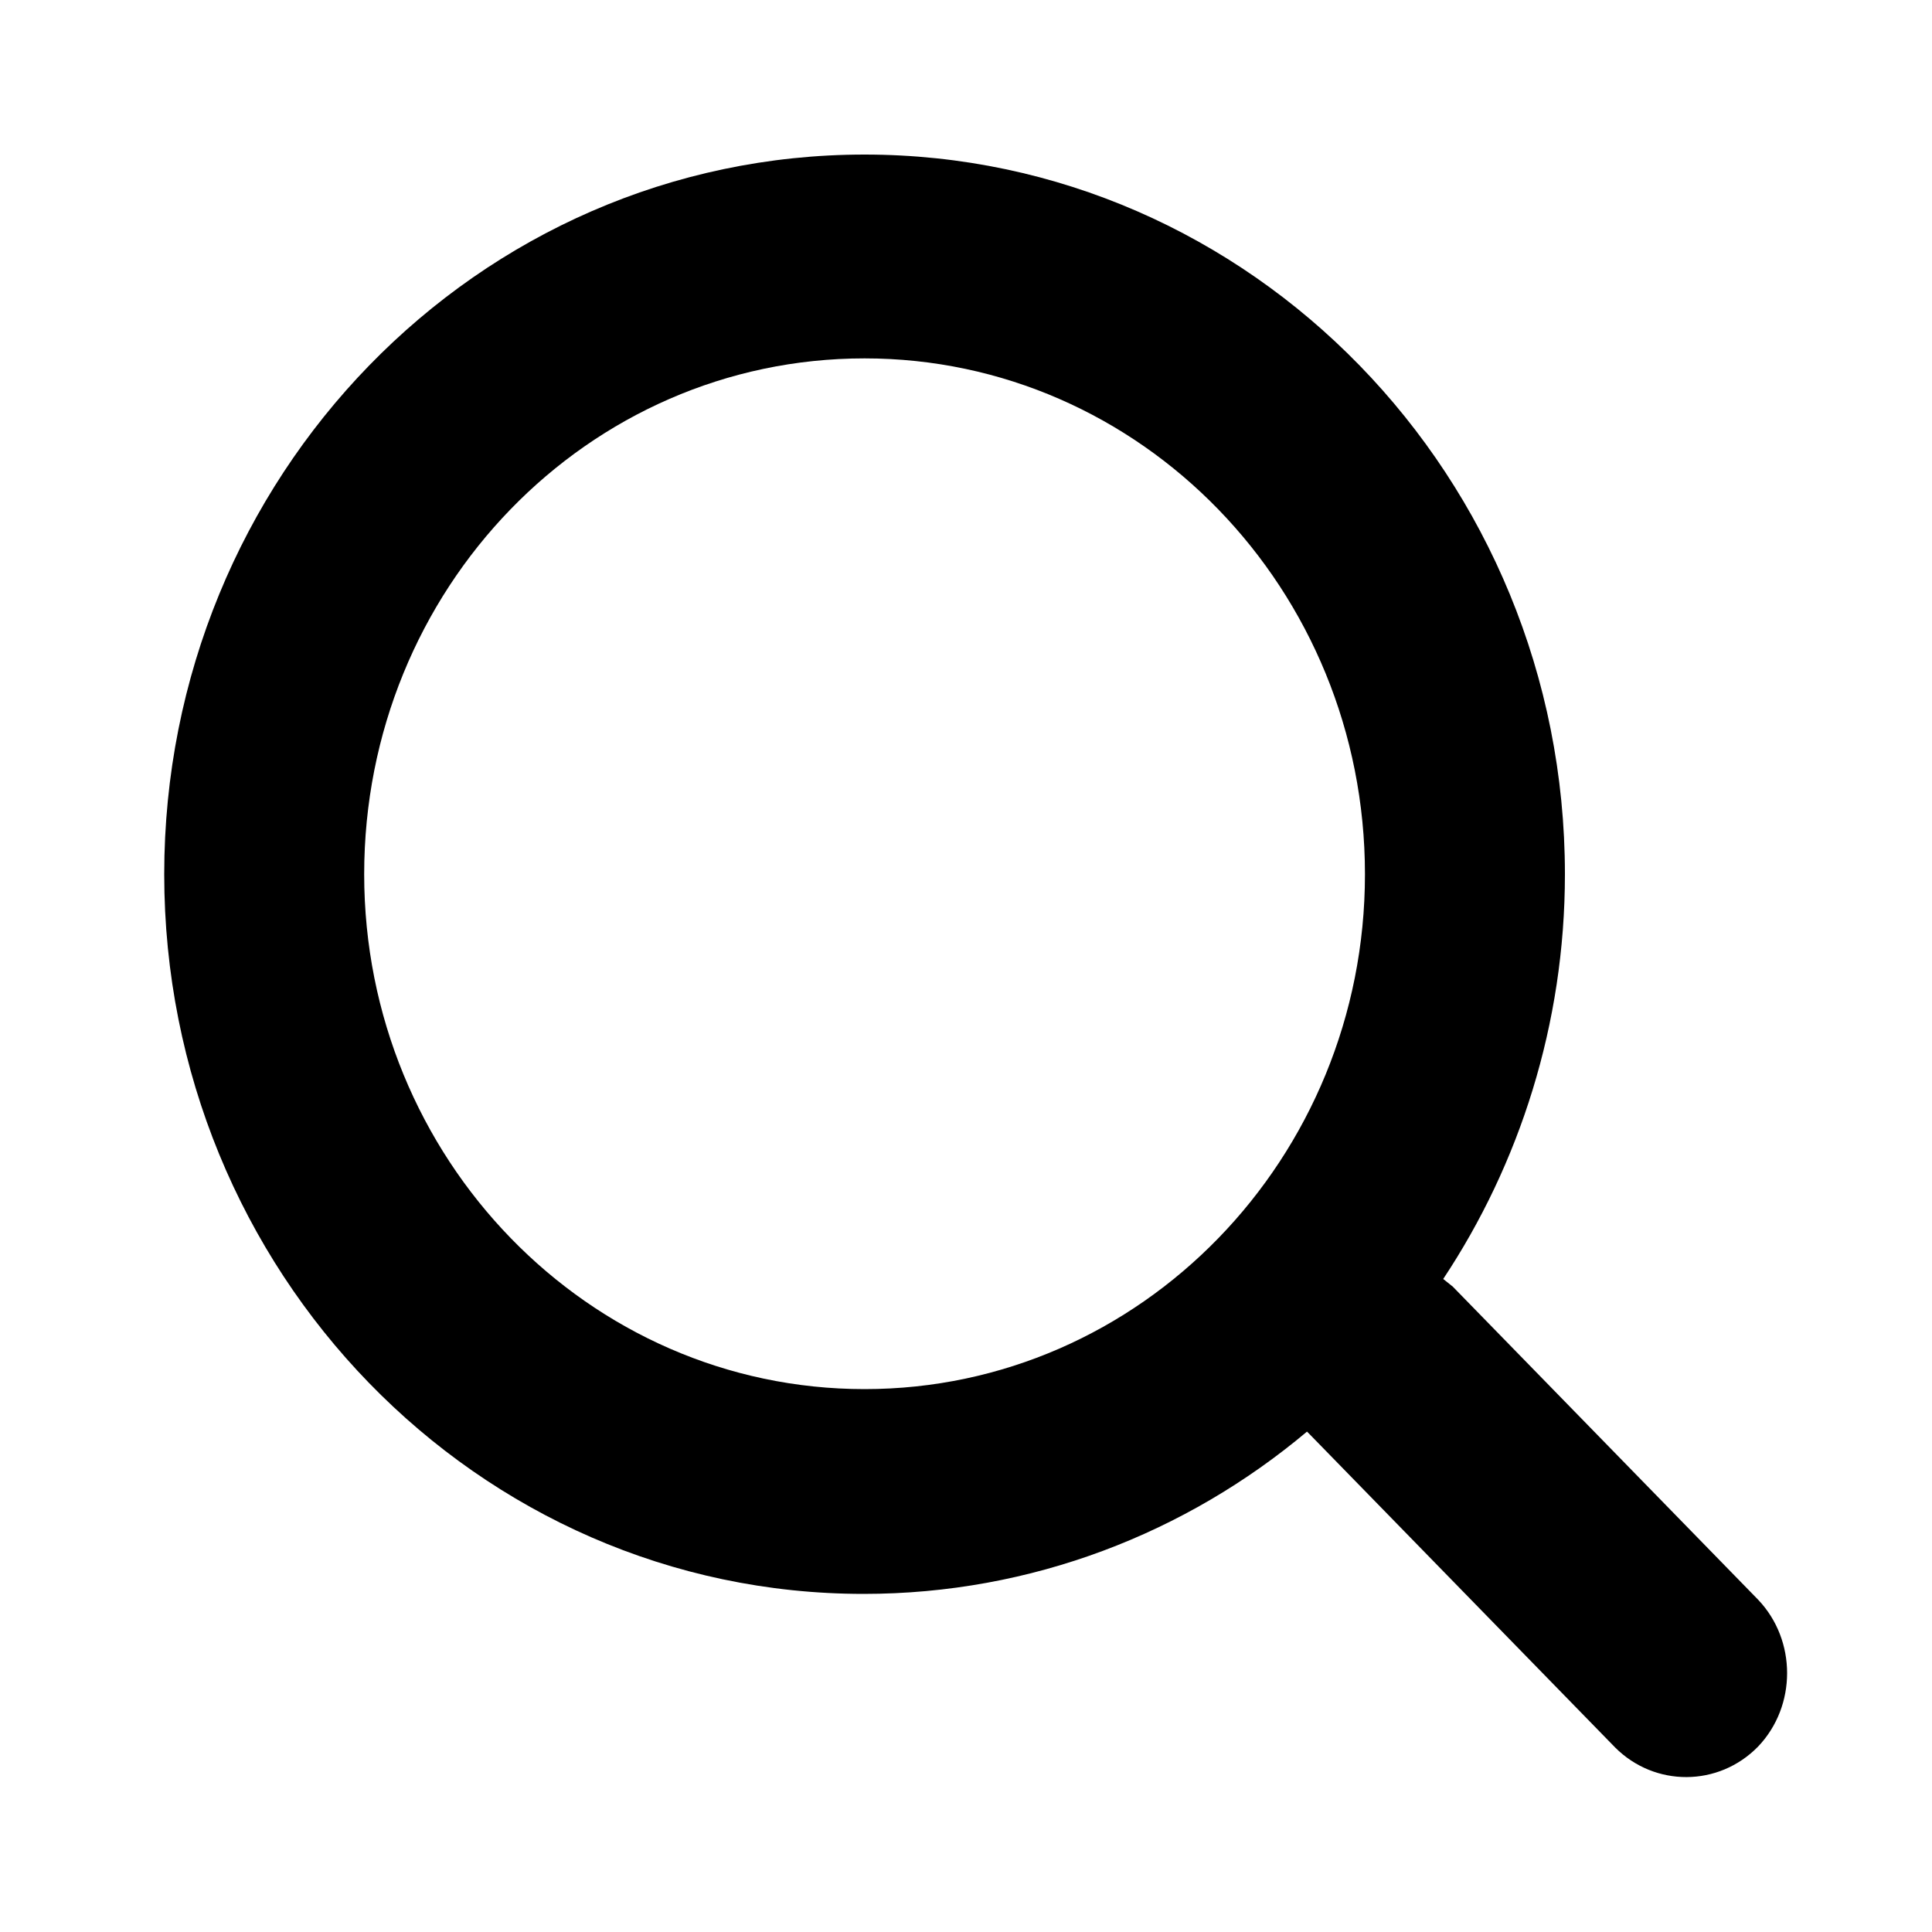
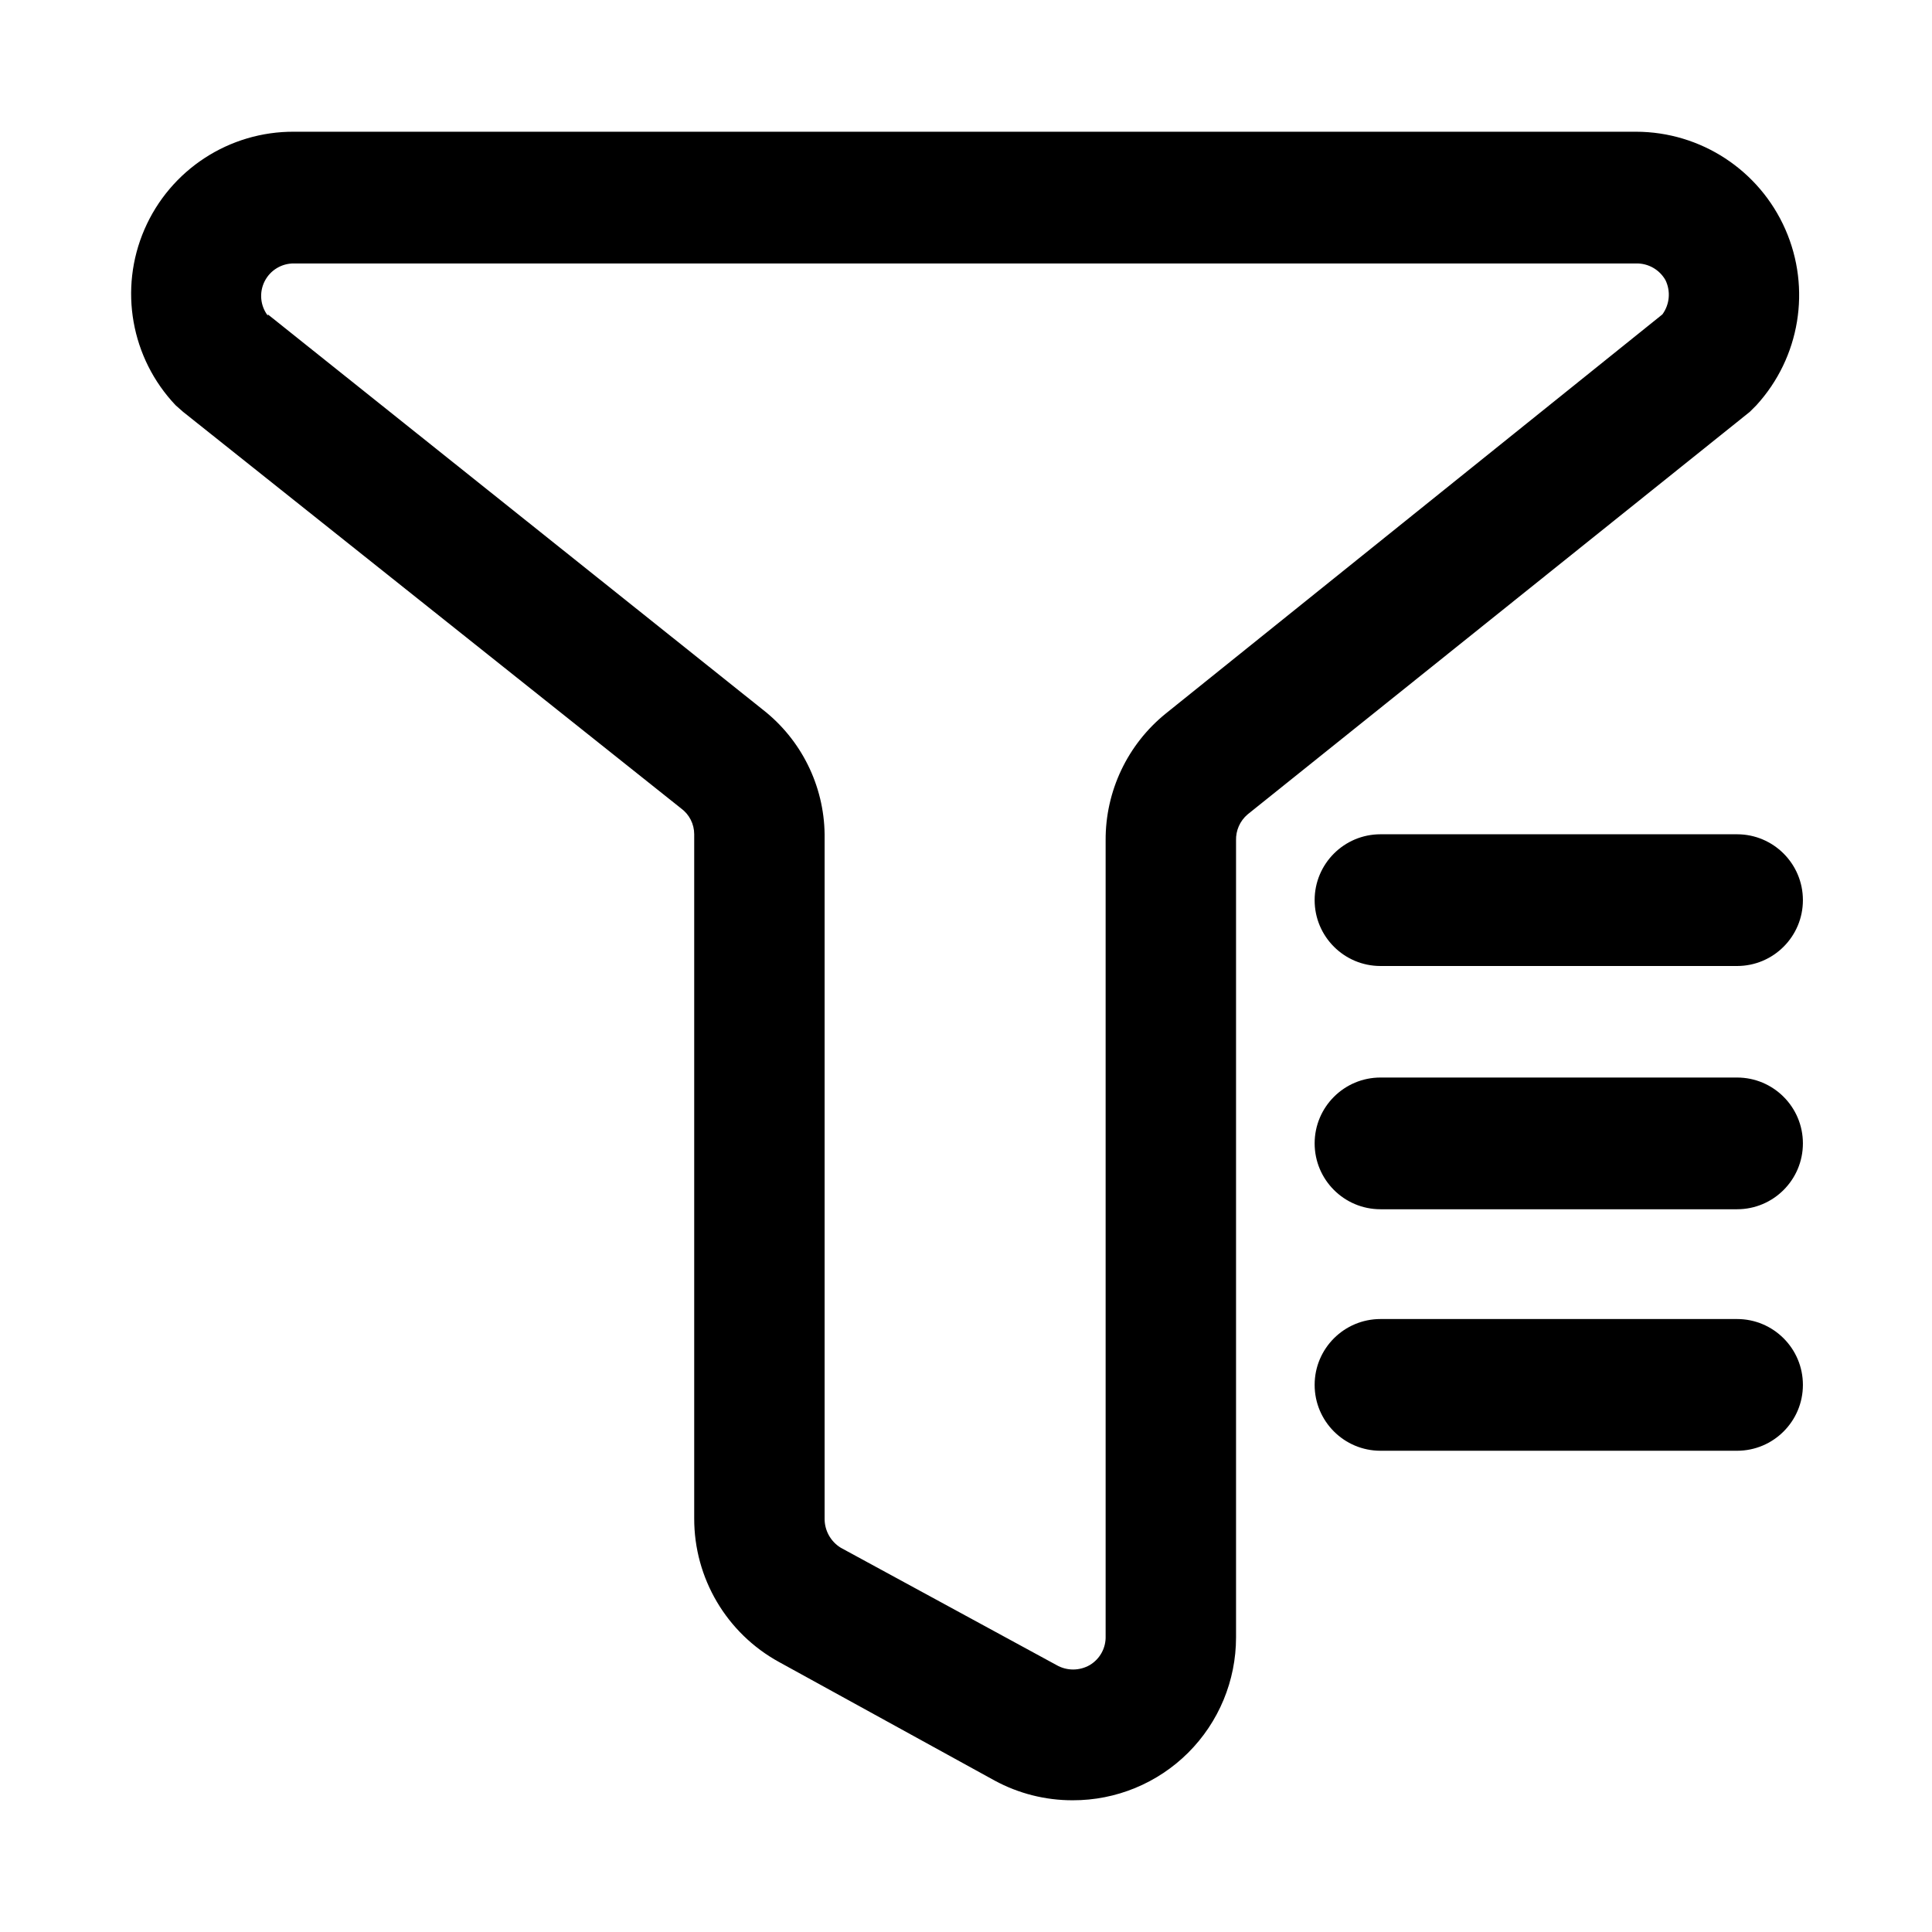
- <svg xmlns="http://www.w3.org/2000/svg" width="200" height="200" viewBox="0 0 1024 1024" overflow="hidden">
-   <defs />
-   <path d="M856.064 926.208 694.272 760.32 692.736 758.784C628.736 812.544 546.816 844.8 457.728 844.8 252.928 844.8 87.04 673.792 87.04 463.36 87.04 252.928 252.928 81.92 458.24 81.92 663.04 81.92 829.44 252.928 829.44 463.36 829.44 542.72 805.376 616.96 764.928 677.888L770.048 681.984 931.84 847.872C952.32 869.376 952.32 904.192 931.84 925.696 910.848 947.2 877.056 947.2 856.064 926.208ZM723.456 463.36C723.456 312.32 604.672 189.952 458.24 189.952 311.296 189.952 193.024 312.32 193.024 463.36 193.024 613.888 311.808 736.256 458.24 736.256 604.672 736.256 723.456 613.888 723.456 463.36Z" />
+ <svg xmlns="http://www.w3.org/2000/svg" t="1598967682109" class="icon" viewBox="0 0 1024 1024" version="1.1" p-id="1153" width="200" height="200">
+   <defs>
+     <style type="text/css" />
+   </defs>
+   <path d="M568.553 954.182a86.342 86.342 0 0 1-41.426-10.473l-114.269-62.836a86.575 86.575 0 0 1-44.916-76.102V442.18a16.99 16.99 0 0 0-6.982-13.73L97.047 218.298l-3.956-3.49a85.876 85.876 0 0 1 62.836-144.99h711.215a86.575 86.575 0 0 1 63.767 144.99l-3.49 3.49-266.24 213.411a17.455 17.455 0 0 0-6.052 13.731v422.4a86.342 86.342 0 0 1-86.574 86.342z m-426.59-787.55l262.284 209.455a85.178 85.178 0 0 1 32.815 66.095V804.77a17.92 17.92 0 0 0 8.61 15.593l114.27 62.138a17.687 17.687 0 0 0 17.687 0 17.222 17.222 0 0 0 8.378-15.36V445.44a85.876 85.876 0 0 1 31.884-67.258l263.214-211.55a17.687 17.687 0 0 0 1.63-18.152 17.455 17.455 0 0 0-15.593-8.844H155.927a17.222 17.222 0 0 0-13.963 27.695zM920.67 512H731.695a34.444 34.444 0 0 1 0-69.818h188.974a34.444 34.444 0 0 1 0 69.818z m0 128.93H731.695a34.444 34.444 0 0 1 0-69.817h188.974a34.444 34.444 0 0 1 0 69.818z m0 128H731.695a34.444 34.444 0 0 1 0-69.817h188.974a34.444 34.444 0 0 1 0 69.818z" p-id="1154" fill="#000000" />
</svg>
